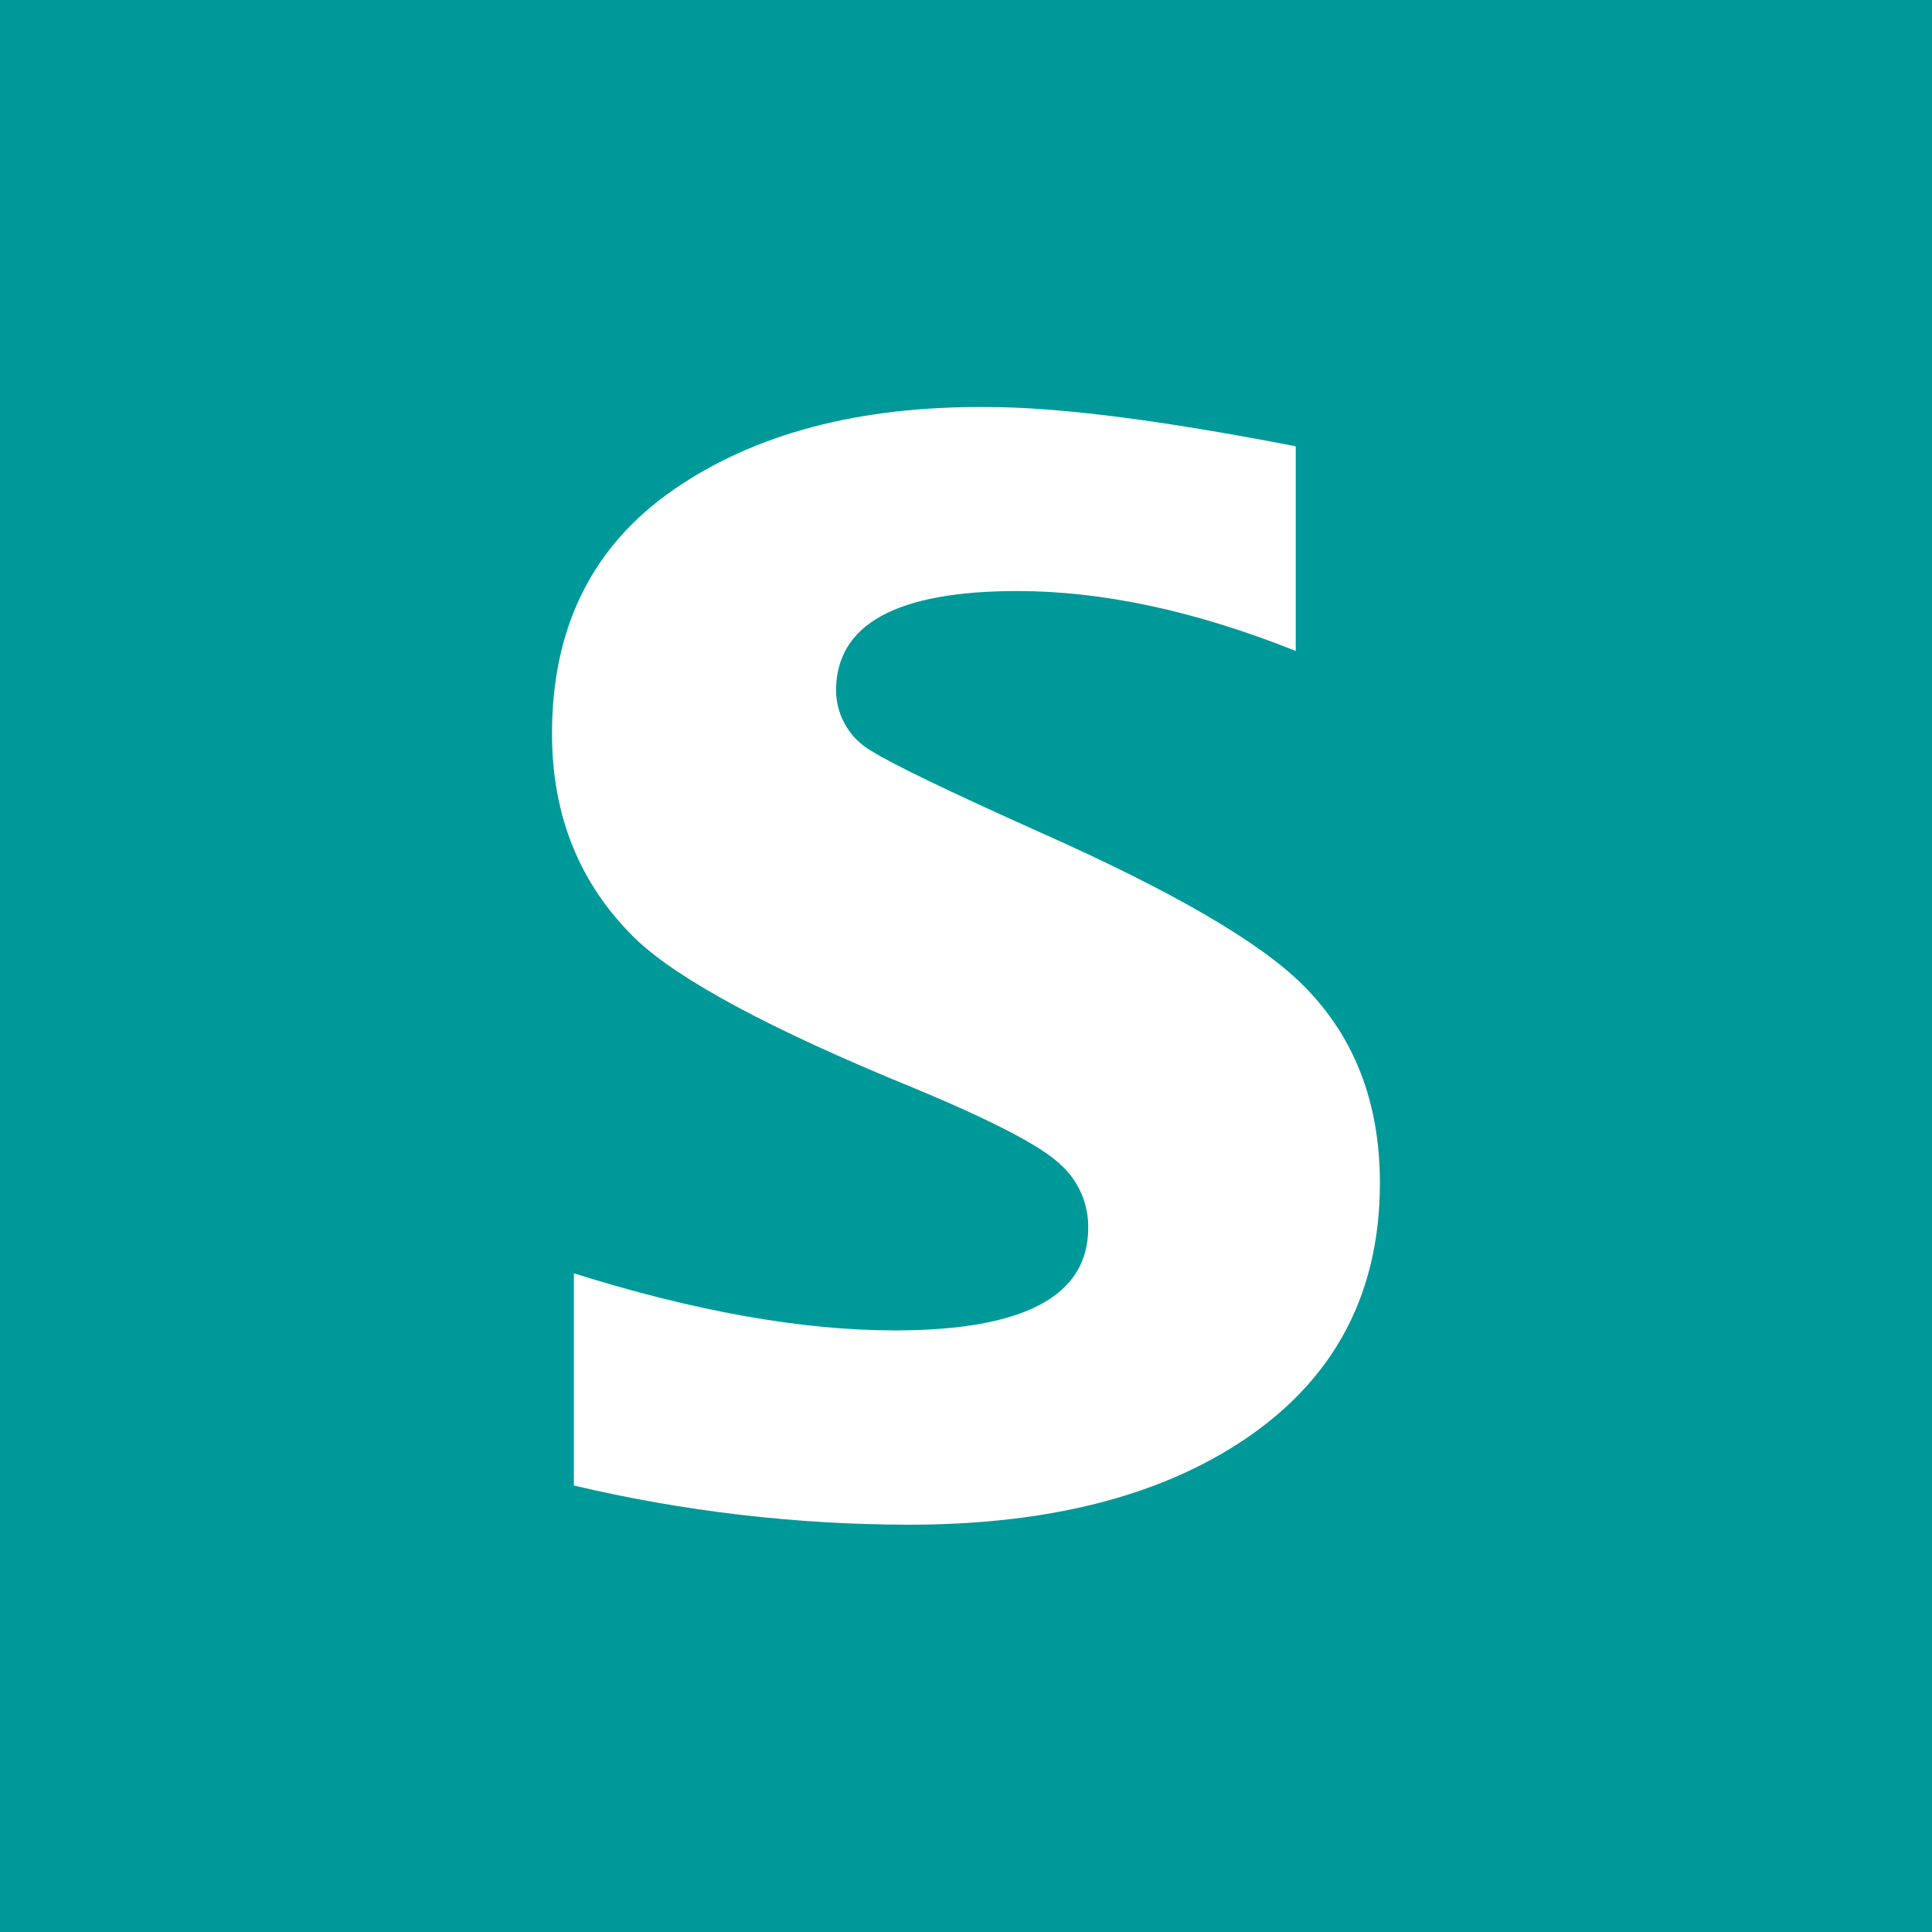
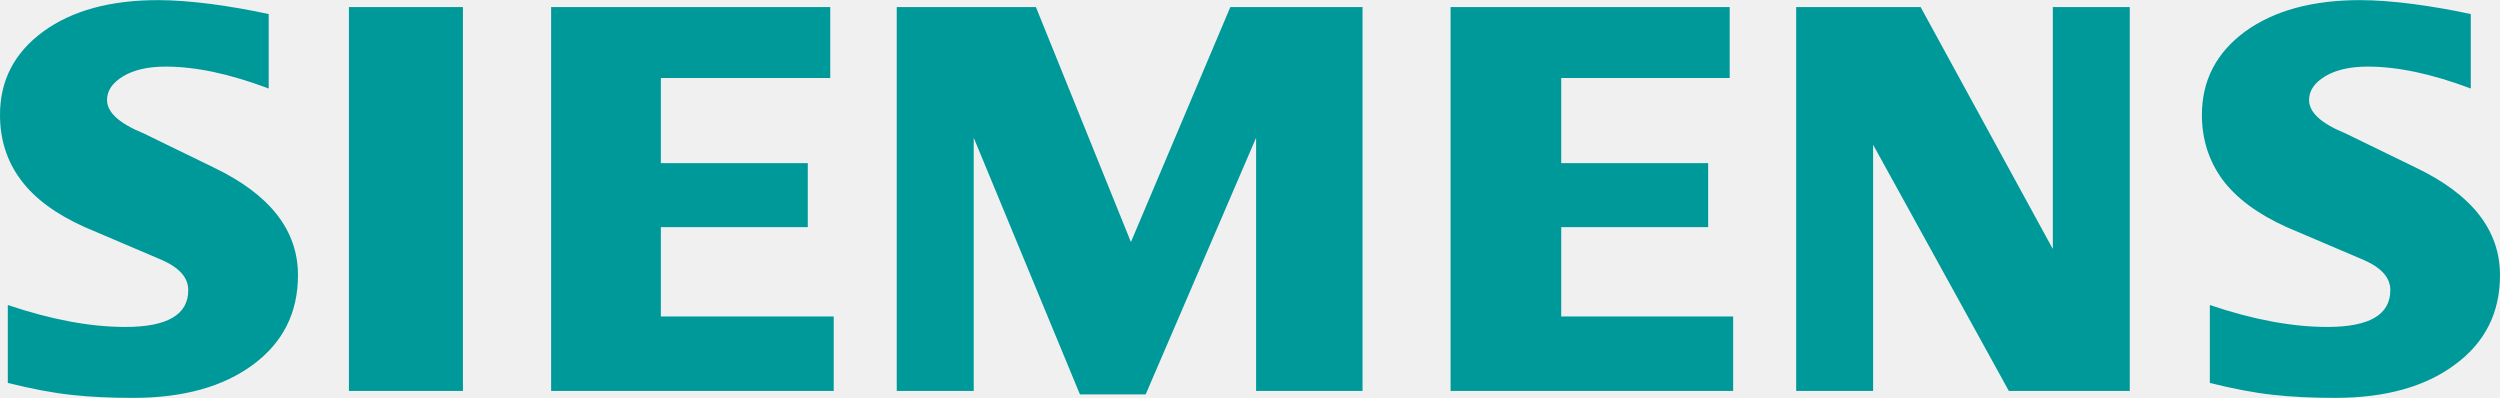
- <svg xmlns="http://www.w3.org/2000/svg" width="64" height="64">
-   <path d="M0 0h64v64H0z" fill="#099" />
-   <path d="M19.01 49.22v-7.04c4.013 1.262 7.563 1.892 10.65 1.892 4.258-.005 6.388-1.134 6.388-3.39a2.76 2.76 0 0 0-.933-2.118c-.63-.603-2.256-1.448-4.874-2.535-4.698-1.922-7.76-3.564-9.185-4.926-1.847-1.797-2.77-4.065-2.77-6.804 0-3.53 1.345-6.224 4.034-8.082s6.153-2.77 10.39-2.733c2.352 0 5.757.434 10.213 1.3v6.78c-3.313-1.323-6.388-1.985-9.223-1.985-4.003 0-6.005 1.1-6.005 3.303.01.84.47 1.612 1.21 2.015.663.42 2.508 1.31 5.537 2.67 4.354 1.933 7.253 3.614 8.697 5.042 1.715 1.697 2.572 3.89 2.572 6.582 0 3.87-1.68 6.82-5.042 8.847-2.733 1.65-6.262 2.472-10.59 2.47-3.727-.007-7.44-.442-11.067-1.298z" fill="#fff" />
+ <svg xmlns="http://www.w3.org/2000/svg" height="398" width="2500" viewBox="0 0 1000 159.106">
+   <g clip-rule="evenodd" fill="#099" fill-rule="evenodd" image-rendering="optimizeQuality" shape-rendering="geometricPrecision" text-rendering="geometricPrecision">
+     <path d="M988.307 5.583v29.781c-15.429-5.824-29.166-8.77-41.188-8.77-7.122 0-12.792 1.32-17.056 3.87-4.264 2.57-6.44 5.736-6.44 9.472 0 4.967 4.813 9.385 14.506 13.342l28.001 13.626C988.77 77.696 1000 92.026 1000 110.027c0 14.968-5.956 26.902-17.979 35.738-11.935 8.924-28.001 13.341-48.002 13.341-9.231 0-17.517-.395-24.88-1.23-7.363-.792-15.825-2.419-25.21-4.748v-31.166c17.21 5.824 32.88 8.77 46.99 8.77 16.837 0 25.21-4.88 25.21-14.727 0-4.9-3.428-8.857-10.395-11.956l-31.1-13.254c-11.473-5.187-20.001-11.473-25.584-18.923-5.495-7.517-8.286-16.133-8.286-25.98 0-13.78 5.802-24.88 17.275-33.32C909.6 4.198 924.942 0 944.02 0c6.198 0 13.342.55 21.254 1.56 7.978 1.078 15.649 2.396 23.034 4.023zM107.477 5.583v29.781c-15.43-5.824-29.144-8.77-41.167-8.77-7.143 0-12.791 1.32-17.055 3.87-4.264 2.57-6.44 5.736-6.44 9.472 0 4.967 4.88 9.385 14.572 13.342l28.001 13.626c22.55 10.792 33.804 25.122 33.804 43.123 0 14.968-5.978 26.902-17.913 35.738-12.022 8.924-28.001 13.341-48.068 13.341-9.231 0-17.54-.395-24.902-1.23-7.363-.792-15.737-2.419-25.188-4.748v-31.166c17.276 5.824 32.947 8.77 46.97 8.77 16.835 0 25.21-4.88 25.21-14.727 0-4.9-3.408-8.857-10.31-11.956l-31.1-13.254c-11.56-5.187-20.088-11.473-25.583-18.923C2.725 64.355 0 55.739 0 45.892c0-13.78 5.759-24.88 17.297-33.32C28.771 4.198 44.134 0 63.212 0c6.264 0 13.319.55 21.32 1.56 7.912 1.078 15.582 2.396 22.945 4.023zM185.173 2.791v153.524h-45.607V2.79zM333.487 156.315H220.45V2.79h111.653v28.376H264.34v34.045h58.772v25.583h-58.772v35.739h69.146zM358.697 156.315V2.79h55.673l38.001 93.983 39.76-93.983h52.882v153.524h-42.576V55.058L458.262 157.72h-26.287L389.49 55.058v101.257zM693.263 156.315H580.226V2.79h111.652v28.376h-67.391v34.045h58.772v25.583h-58.772v35.739h68.776zM851.905 156.315h-48.374l-54.286-98.466v98.466h-30.773V2.79h49.784l52.881 96.774V2.791h30.768z" />
+   </g>
</svg>
